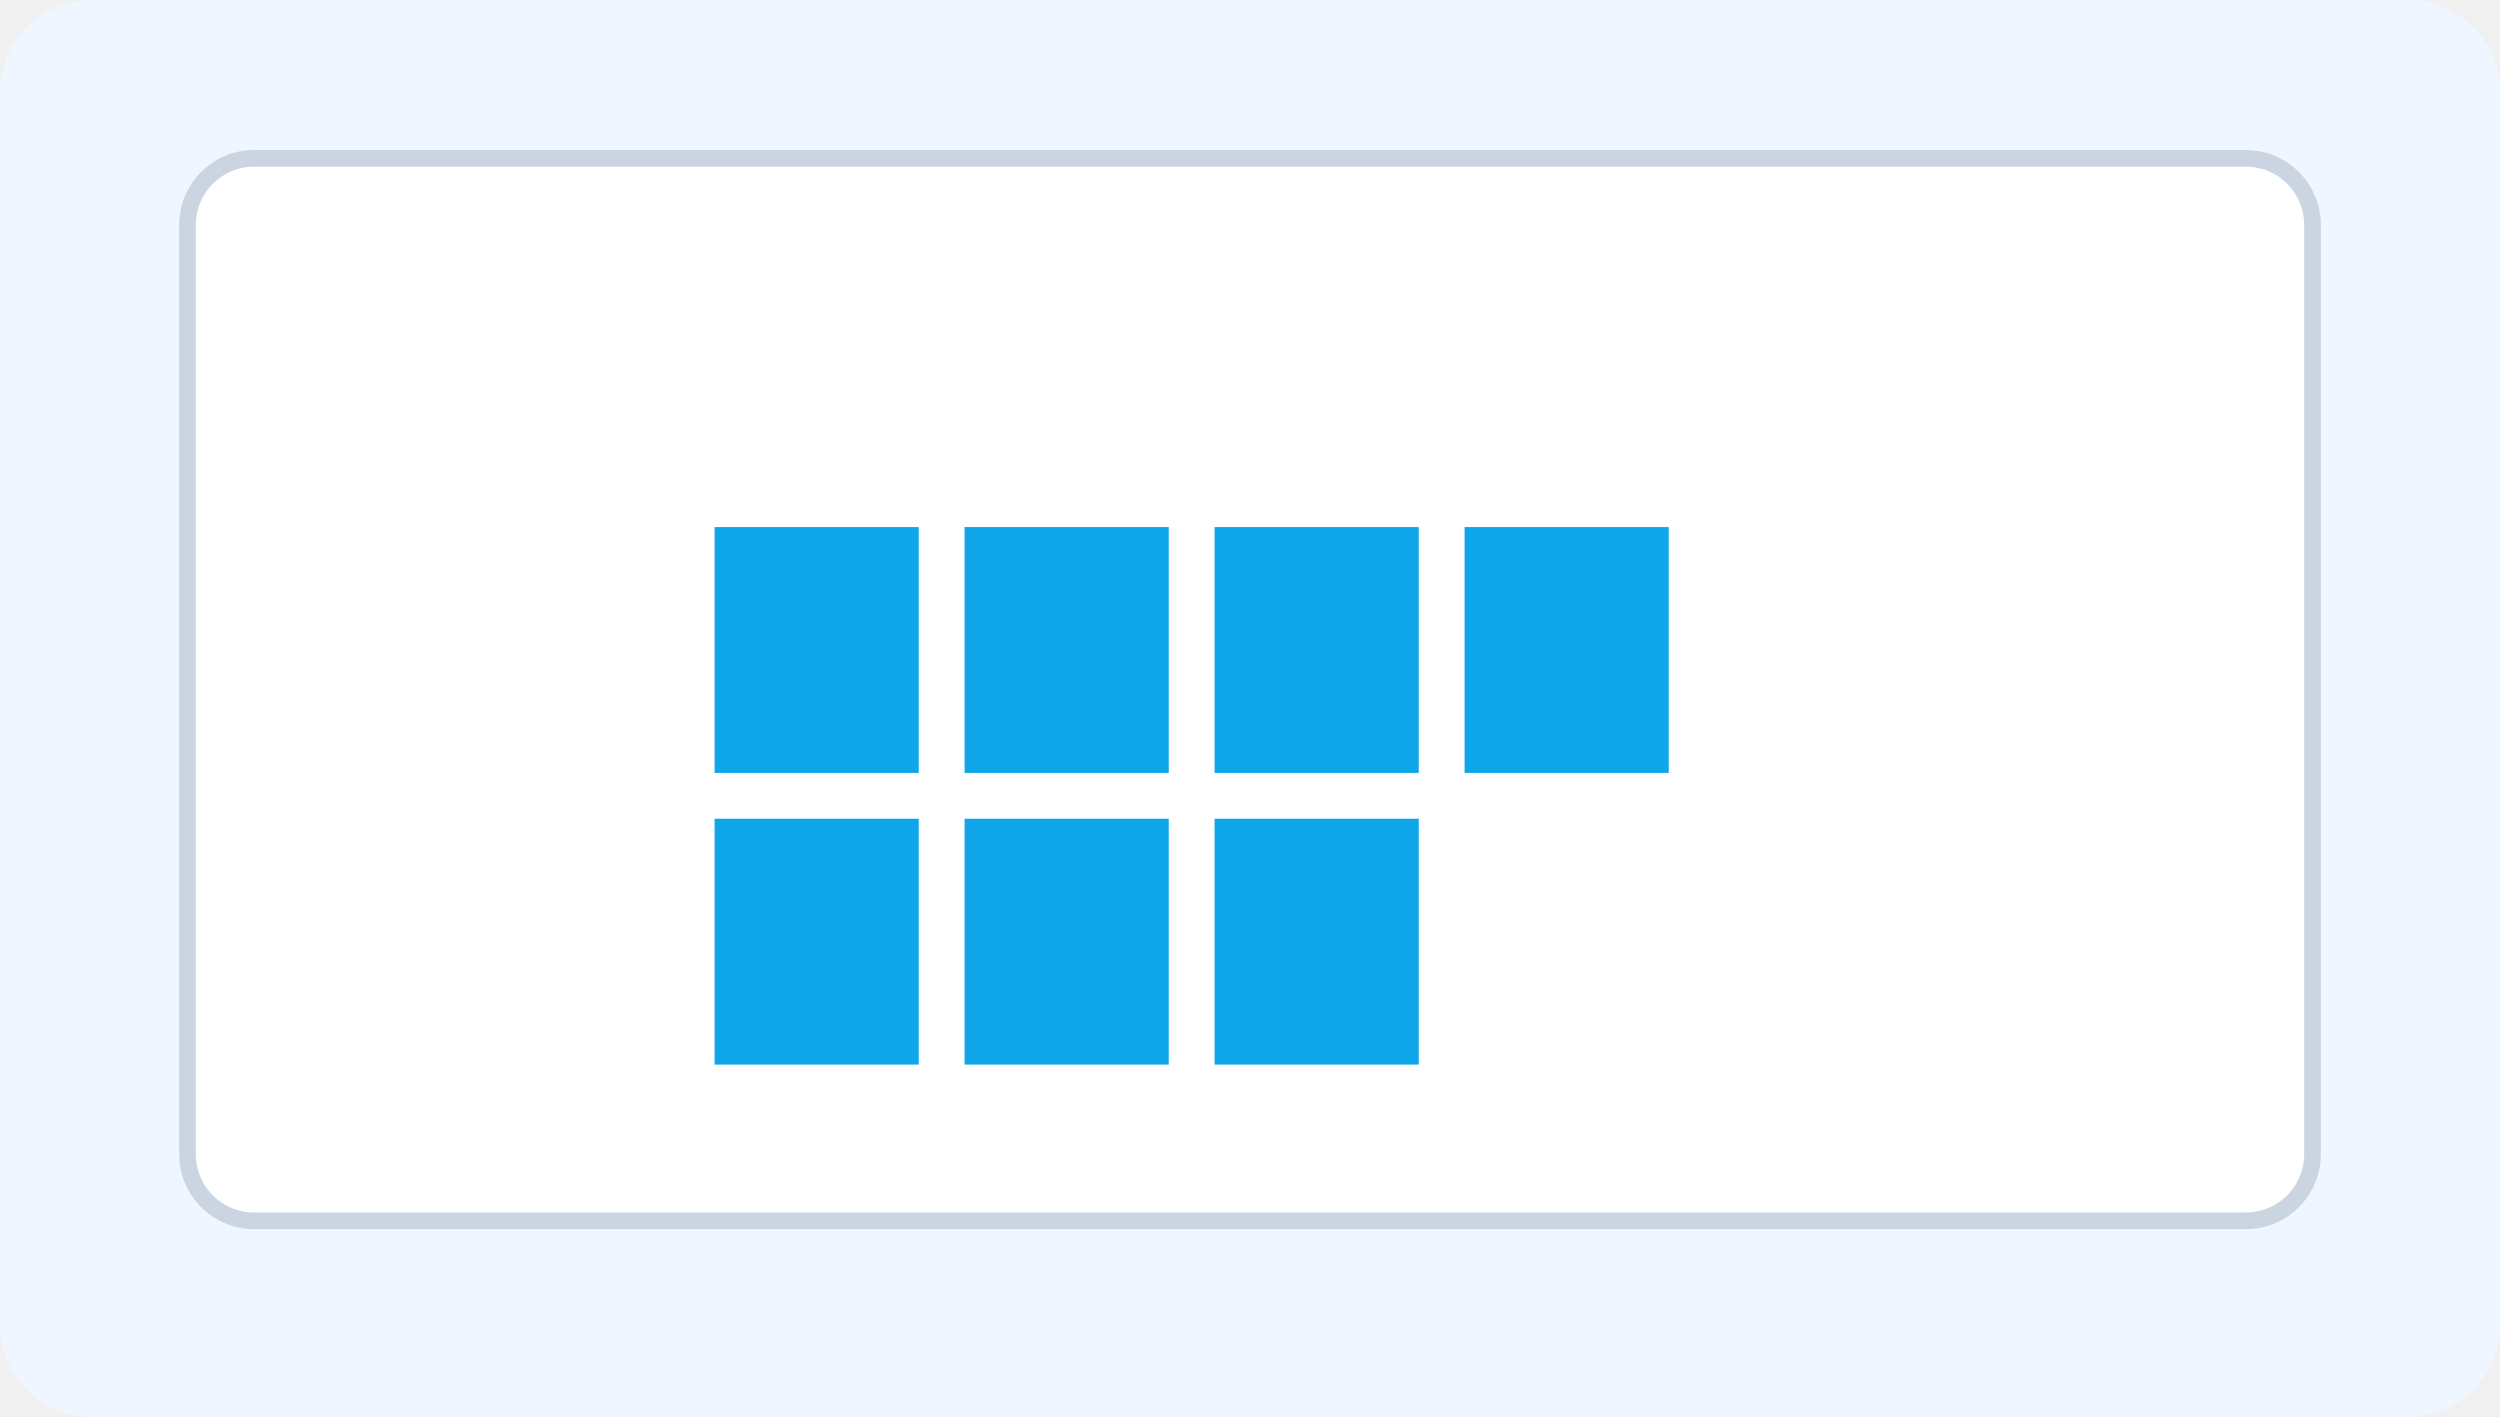
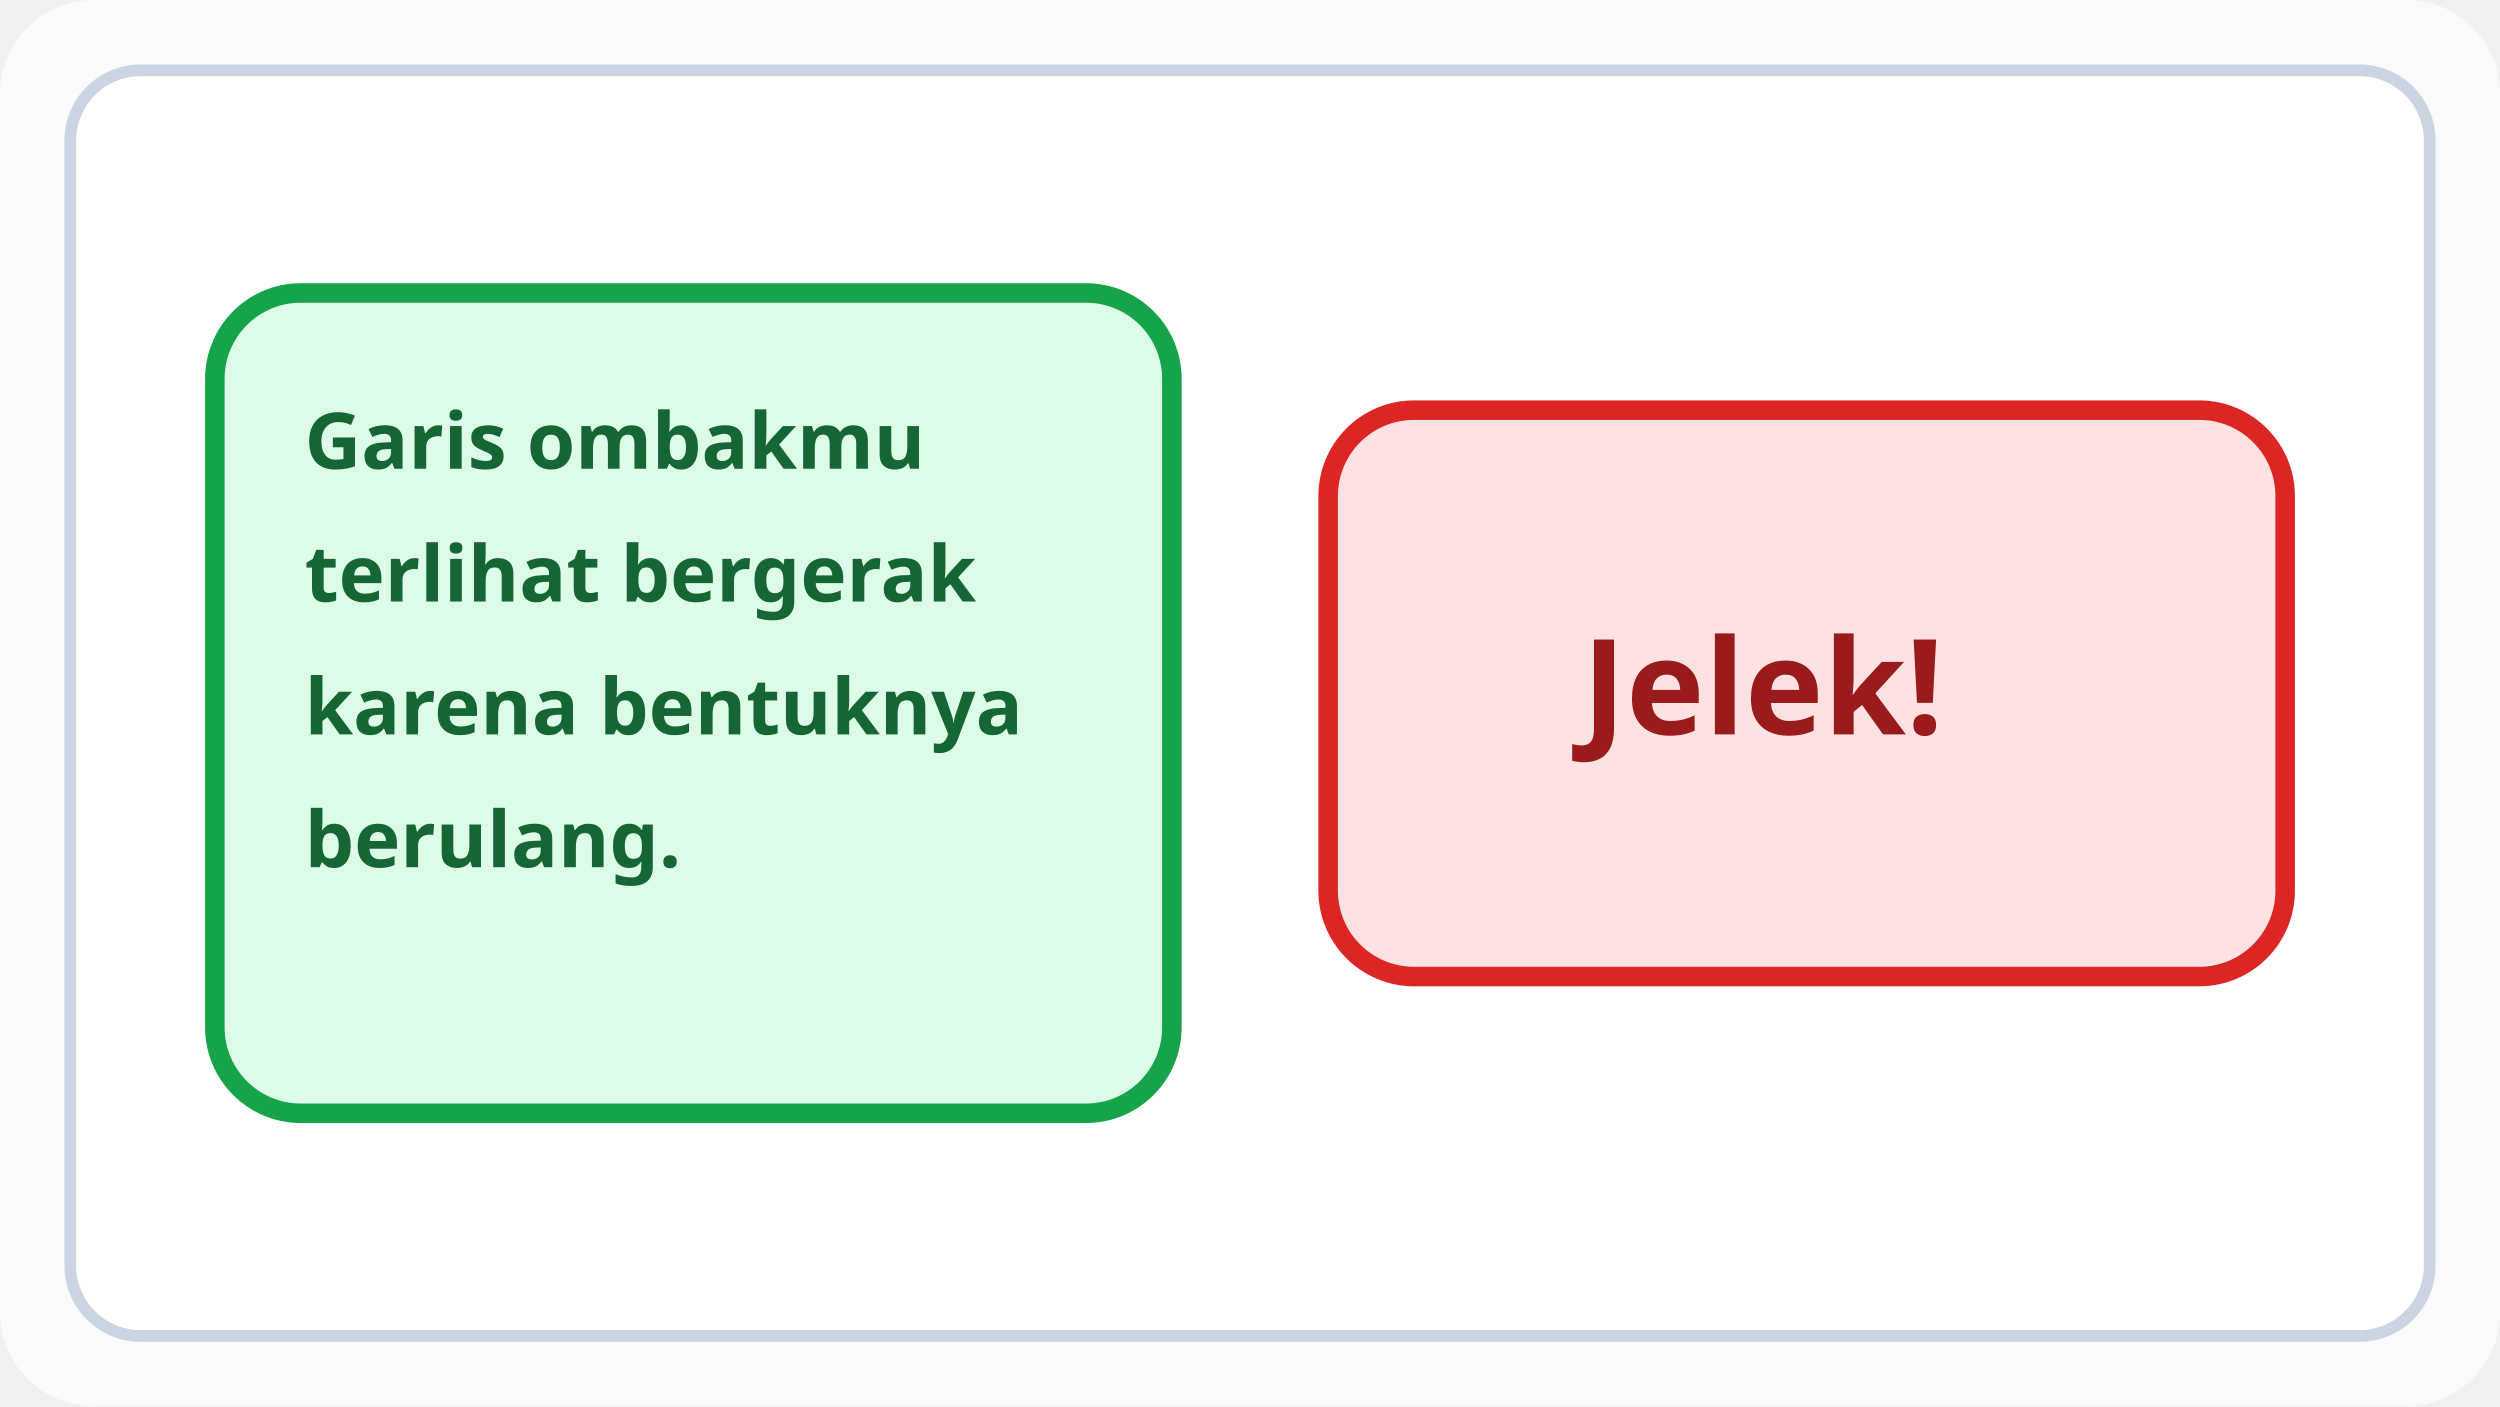
- <svg xmlns="http://www.w3.org/2000/svg" viewBox="0 0 600 340" width="600" height="340" role="img" aria-label="Stimulus Seni Rupa Bab 2 gambar 2">
-   <rect width="600" height="340" rx="22" fill="#eff6ff" />
-   <rect x="45" y="38" width="510" height="255" rx="16" fill="#fff" stroke="#cbd5e1" stroke-width="4" />
-   <g fill="#0ea5e9" stroke="#fff" stroke-width="3">
-     <rect x="170" y="125" width="52" height="62" />
-     <rect x="230" y="125" width="52" height="62" />
-     <rect x="290" y="125" width="52" height="62" />
-     <rect x="350" y="125" width="52" height="62" />
-     <rect x="170" y="195" width="52" height="62" />
-     <rect x="230" y="195" width="52" height="62" />
-     <rect x="290" y="195" width="52" height="62" />
-   </g>
+ <svg xmlns="http://www.w3.org/2000/svg" viewBox="0 0 640 360" role="img" aria-labelledby="title desc">
+   <rect width="640" height="360" rx="24" fill="#f8fafc" />
+   <rect x="18" y="18" width="604" height="324" rx="18" fill="#fff" stroke="#cbd5e1" stroke-width="3" />
+   <rect x="55" y="75" width="245" height="210" rx="22" fill="#dcfce7" stroke="#16a34a" stroke-width="5" />
+   <text x="78" y="120" font-family="sans-serif" font-size="20" font-weight="700" fill="#166534">
+     <tspan x="78">Garis ombakmu</tspan>
+     <tspan x="78" dy="34">terlihat bergerak</tspan>
+     <tspan x="78" dy="34">karena bentuknya</tspan>
+     <tspan x="78" dy="34">berulang.</tspan>
+   </text>
+   <rect x="340" y="105" width="245" height="145" rx="22" fill="#fee2e2" stroke="#dc2626" stroke-width="5" />
+   <text x="405" y="188" font-family="sans-serif" font-size="34" font-weight="700" fill="#991b1b">Jelek!</text>
</svg>
